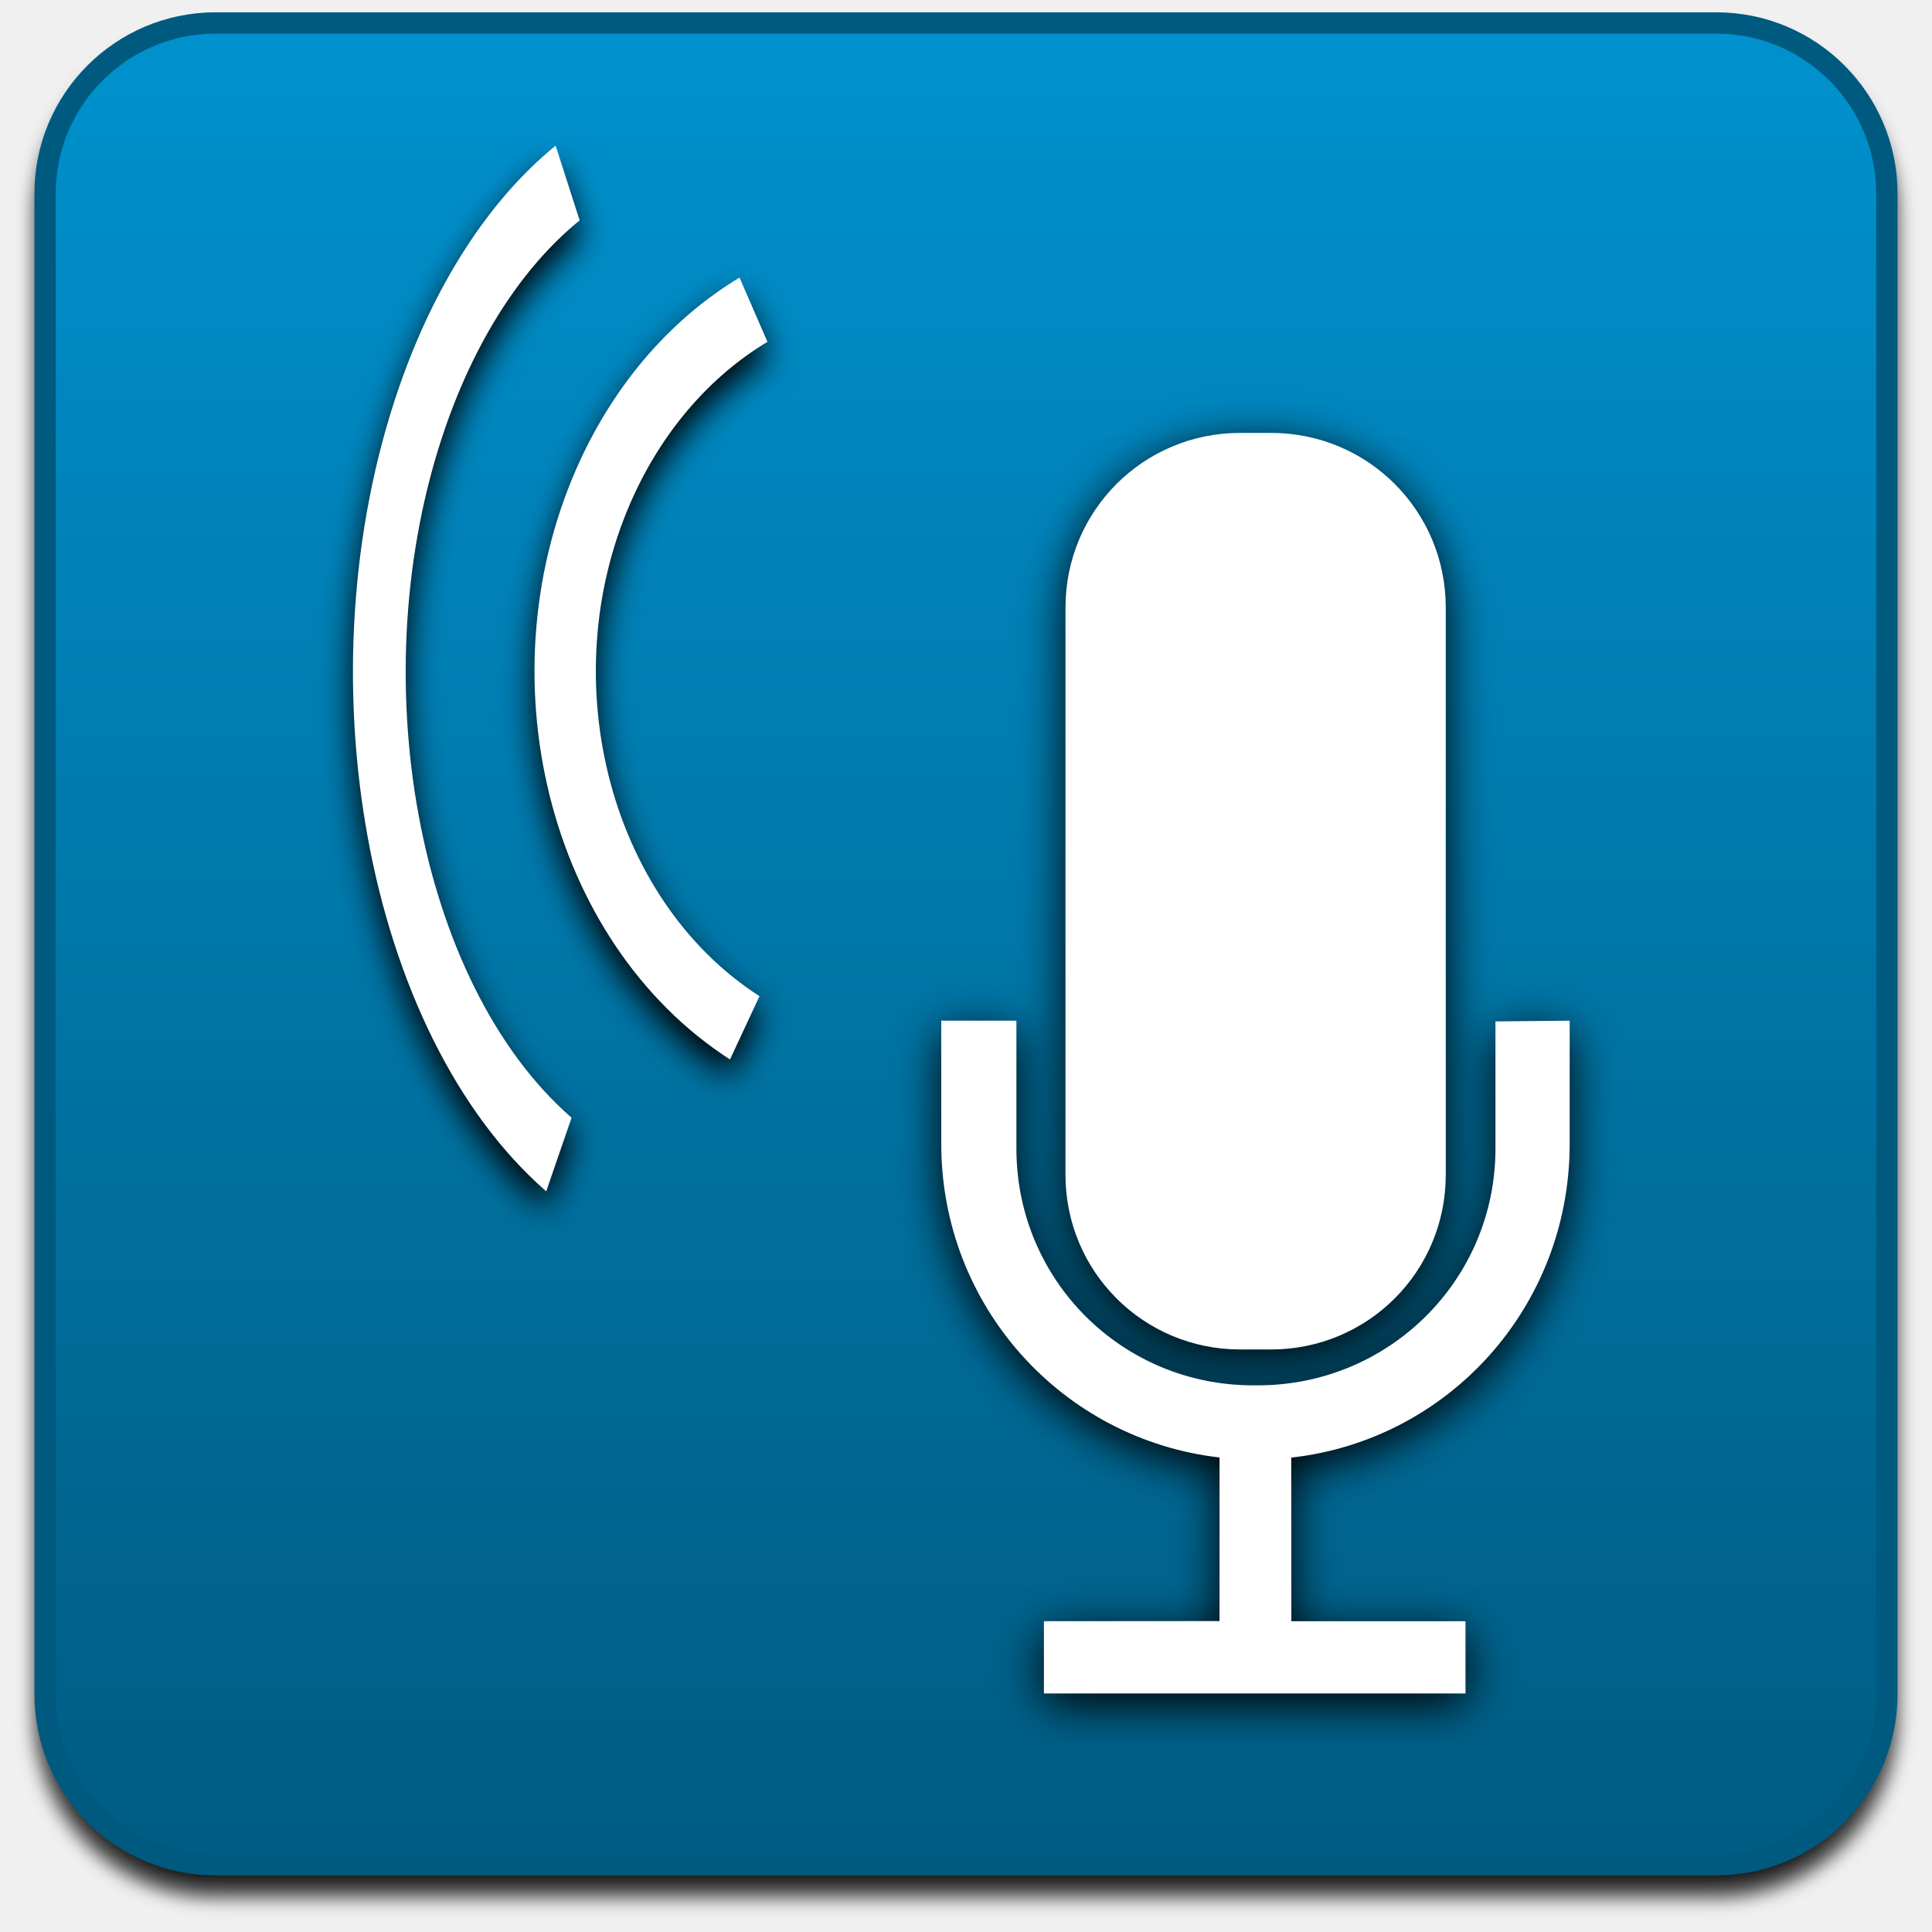
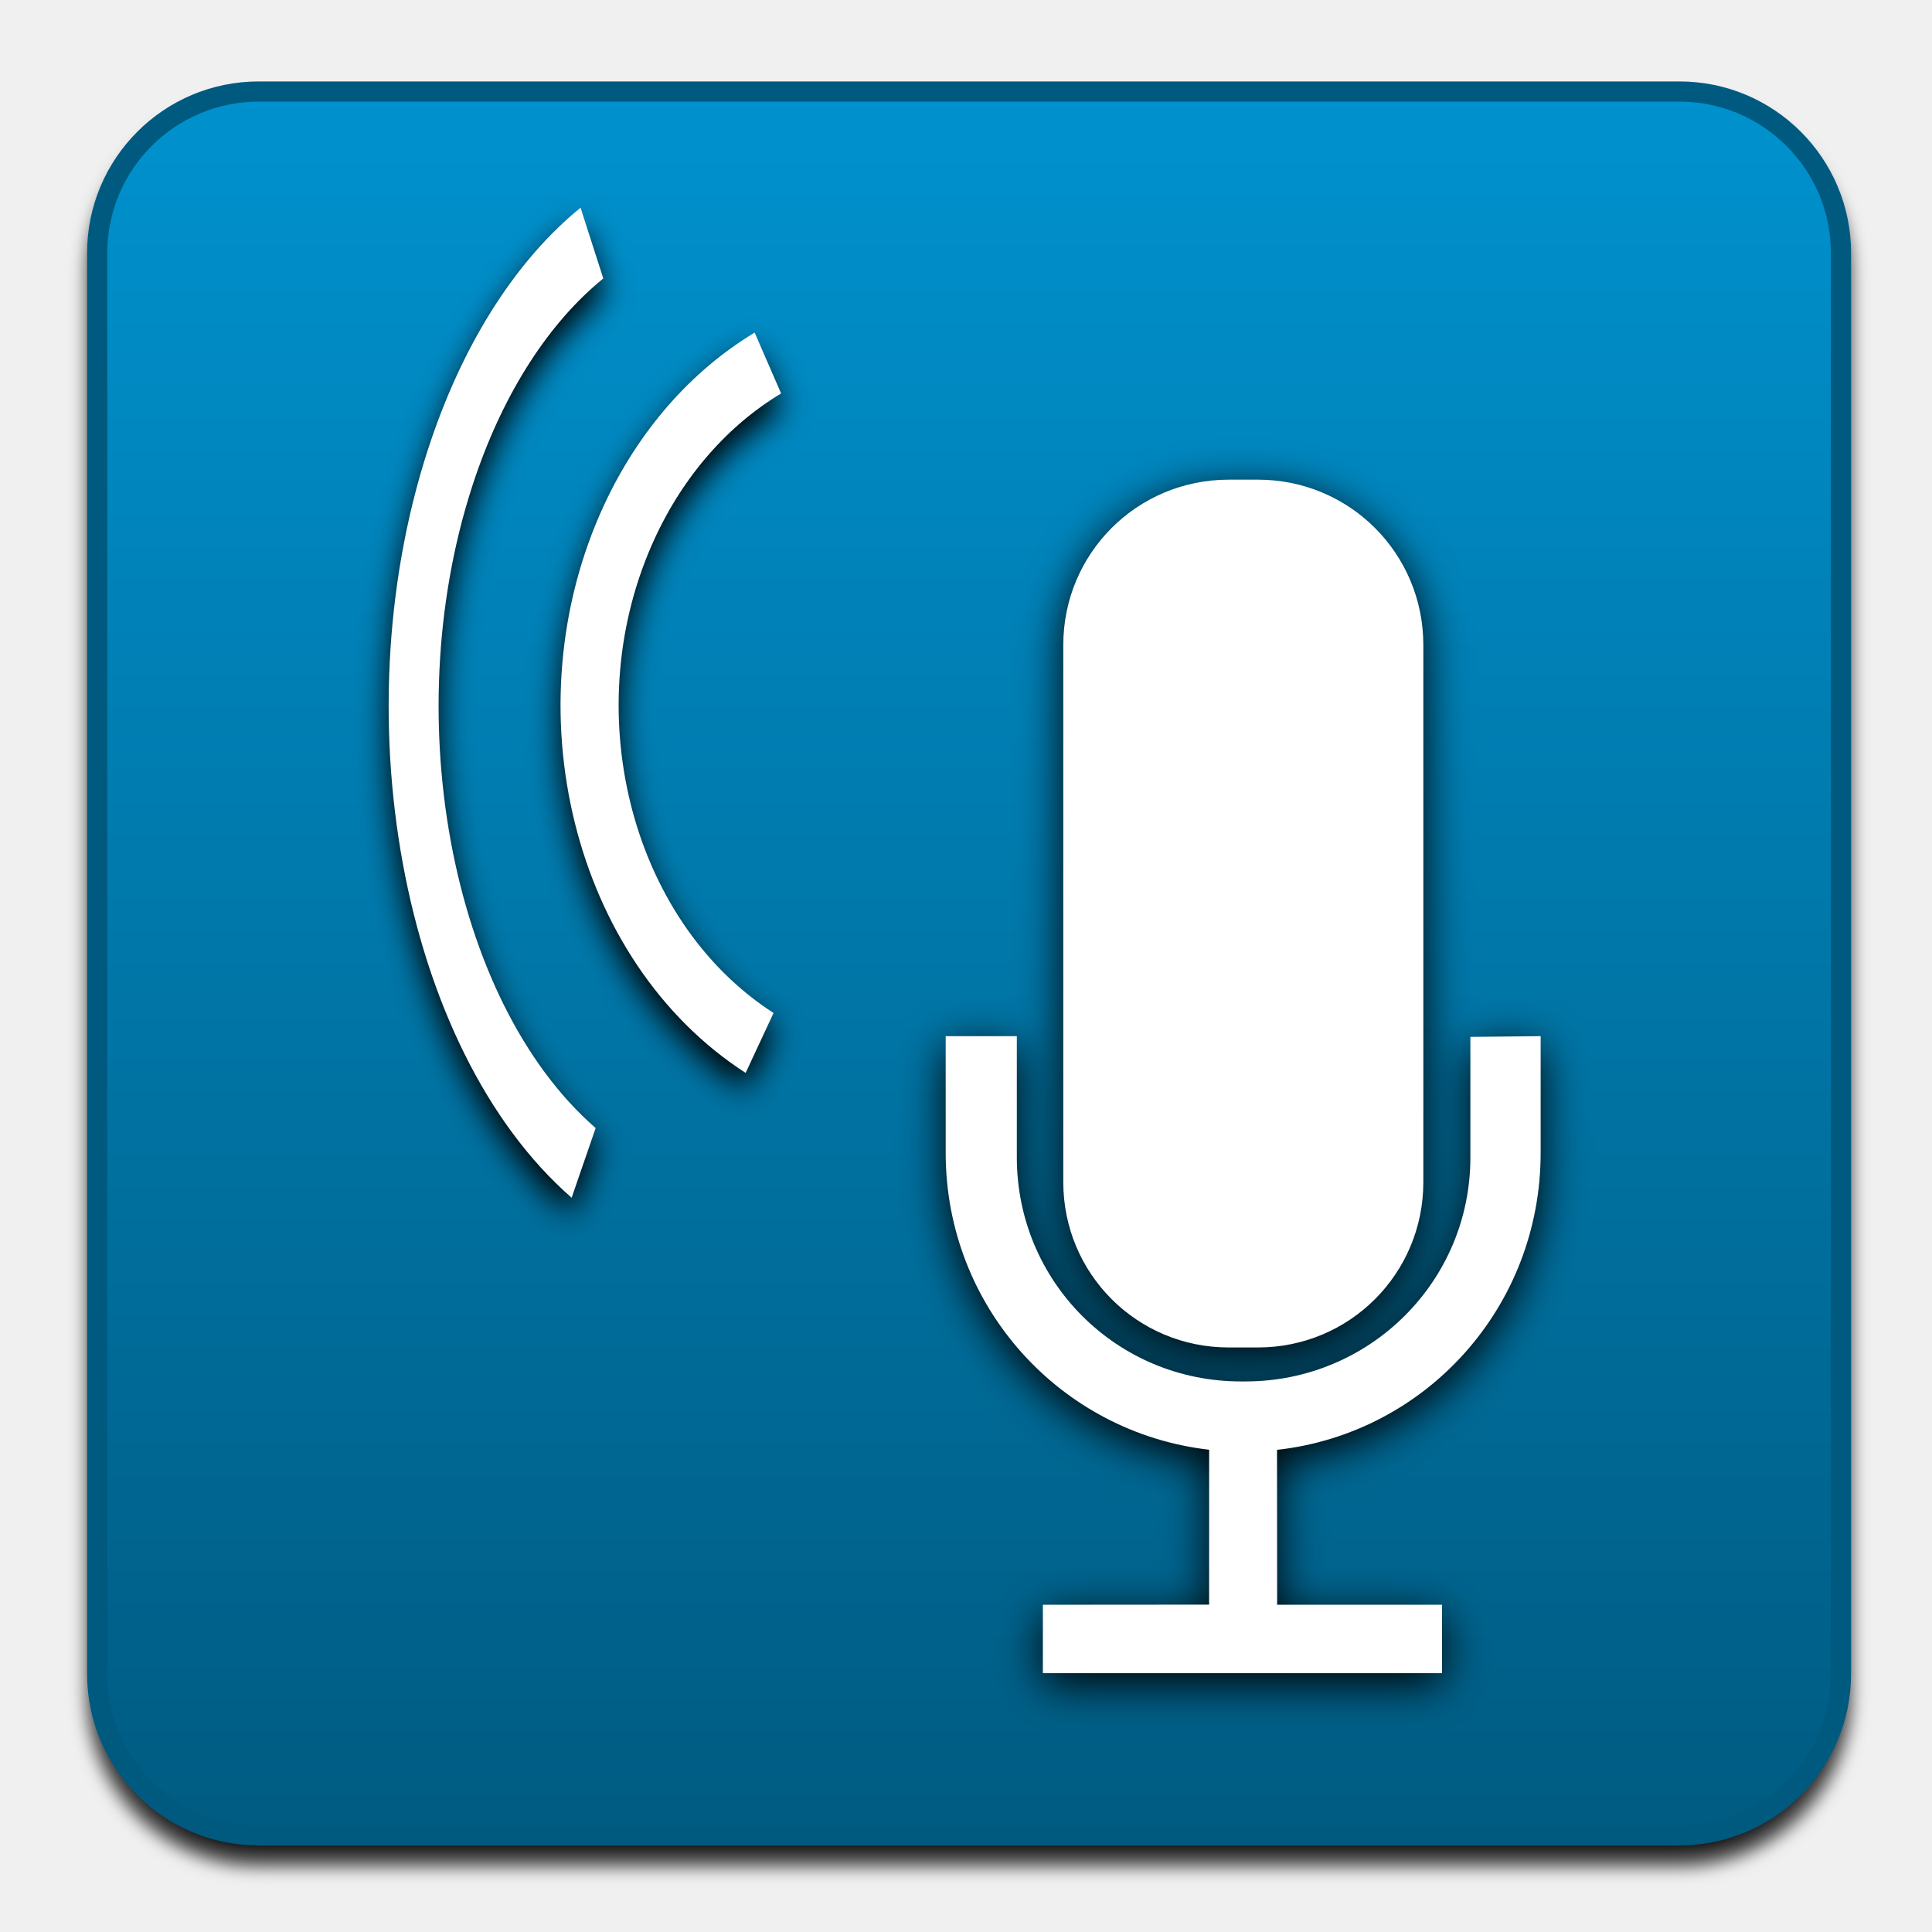
- <svg xmlns="http://www.w3.org/2000/svg" xmlns:xlink="http://www.w3.org/1999/xlink" id="svg3767" height="1024" width="1024" version="1.1">
+ <svg xmlns="http://www.w3.org/2000/svg" xmlns:xlink="http://www.w3.org/1999/xlink" id="svg3767" height="48" width="48" version="1.1">
  <defs id="defs3769">
    <linearGradient id="linearGradient4510">
      <stop style="stop-color:#005a80;stop-opacity:1;" offset="0" id="stop4512" />
      <stop style="stop-color:#0093d0;stop-opacity:1;" offset="1" id="stop4514" />
    </linearGradient>
    <radialGradient id="radialGradient2940" gradientUnits="userSpaceOnUse" cy="32.164" cx="90.747" gradientTransform="matrix(-0.20909,-0.12655,-0.07706,0.096697,61.558,49.152)" r="23">
      <stop id="stop3720-6" style="stop-color:#e9ffbb" offset="0" />
      <stop id="stop3722-32" style="stop-color:#e0f9ab;stop-opacity:0" offset="1" />
    </radialGradient>
    <radialGradient id="radialGradient2943" gradientUnits="userSpaceOnUse" cy="32.164" cx="90.747" gradientTransform="matrix(0.23468,-0.16298,0.086489,0.12453,-16.164,42.048)" r="23">
      <stop id="stop3720" style="stop-color:#fff" offset="0" />
      <stop id="stop3722" style="stop-color:#fff;stop-opacity:0" offset="1" />
    </radialGradient>
    <radialGradient id="radialGradient2947" gradientUnits="userSpaceOnUse" cy="-0.189" cx="20.581" gradientTransform="matrix(0,0.76963,0.66812,0,30.219,4.0744)" r="21.996">
      <stop id="stop12409-7" style="stop-color:#fff;stop-opacity:0.702" offset="0" />
      <stop id="stop12411-5" style="stop-color:#fff;stop-opacity:0" offset="1" />
    </radialGradient>
    <radialGradient id="radialGradient2950" gradientUnits="userSpaceOnUse" cy="4.912" cx="20.249" gradientTransform="matrix(0,0.96411,0.81045,0,27.862,1.7934)" r="23">
      <stop id="stop2954" style="stop-color:#eef87e" offset="0" />
      <stop id="stop2956" style="stop-color:#cde34f" offset=".301" />
      <stop id="stop2958" style="stop-color:#93b723" offset=".661" />
      <stop id="stop2960" style="stop-color:#5a7e0d" offset="1" />
    </radialGradient>
    <linearGradient id="linearGradient2953" y2="3" gradientUnits="userSpaceOnUse" x2="18.139" gradientTransform="matrix(-0.54458,0,0,0.54458,44.29,19.688)" y1="45.218" x1="18.139">
      <stop id="stop2492-0" style="stop-color:#455f0e" offset="0" />
      <stop id="stop2494-2" style="stop-color:#84a718" offset="1" />
    </linearGradient>
    <radialGradient id="radialGradient2956" gradientUnits="userSpaceOnUse" cy="4.625" cx="62.625" gradientTransform="matrix(-1.1789,0,0,0.41004,105.05,39.575)" r="10.625">
      <stop id="stop8840-5" offset="0" />
      <stop id="stop8842-9" style="stop-opacity:0" offset="1" />
    </radialGradient>
    <radialGradient id="radialGradient2965" gradientUnits="userSpaceOnUse" cy="4.912" cx="20.249" gradientTransform="matrix(0,1.2694,-1.0671,0,23.54,-20.147)" r="23">
      <stop id="stop3673-1" style="stop-color:#f6f6f6" offset="0" />
      <stop id="stop3675-7" style="stop-color:#e5e5e5" offset=".262" />
      <stop id="stop3677-8" style="stop-color:#cdcdcd" offset=".705" />
      <stop id="stop3679-5" style="stop-color:#929292" offset="1" />
    </radialGradient>
    <linearGradient id="linearGradient2967" y2="3" gradientUnits="userSpaceOnUse" x2="18.139" gradientTransform="matrix(0.71702,0,0,0.71702,1.9101,3.4134)" y1="45.218" x1="18.139">
      <stop id="stop3709" style="stop-color:#707070" offset="0" />
      <stop id="stop3711" style="stop-color:#a6a6a6" offset="1" />
    </linearGradient>
    <radialGradient id="radialGradient2970" gradientUnits="userSpaceOnUse" cy="4.625" cx="62.625" gradientTransform="matrix(1.5521,0,0,0.53988,-78.084,29.597)" r="10.625">
      <stop id="stop8840" offset="0" />
      <stop id="stop8842" style="stop-opacity:0" offset="1" />
    </radialGradient>
    <linearGradient id="linearGradient3744" y2="43.456" gradientUnits="userSpaceOnUse" x2="-21.701" gradientTransform="matrix(0.98452,0,0,0.96347,32.331,-11.674)" y1="10.608" x1="-2.784">
      <stop id="stop12409" style="stop-color:#fff;stop-opacity:0.702" offset="0" />
      <stop id="stop12411" style="stop-color:#fff;stop-opacity:0" offset="1" />
    </linearGradient>
    <linearGradient xlink:href="#linearGradient4510" id="linearGradient4601" gradientUnits="userSpaceOnUse" gradientTransform="translate(-51.15695,10.90583)" x1="1.404" y1="24" x2="46.596" y2="24" />
    <linearGradient xlink:href="#linearGradient4510" id="linearGradient4626" gradientUnits="userSpaceOnUse" gradientTransform="matrix(0.9612562,0,0,0.9612563,-591.0701,320.9298)" x1="1.404" y1="24" x2="46.596" y2="24" />
    <filter color-interpolation-filters="sRGB" id="filter3884">
      <feGaussianBlur stdDeviation="1.095" id="feGaussianBlur3886" />
    </filter>
    <filter color-interpolation-filters="sRGB" id="filter3870">
      <feGaussianBlur stdDeviation="0.826" id="feGaussianBlur3872" />
    </filter>
    <filter x="-0.103" y="-0.006" width="1.207" height="1.013" color-interpolation-filters="sRGB" id="filter3858">
      <feGaussianBlur stdDeviation="0.215" id="feGaussianBlur3860" />
    </filter>
    <filter x="-0.006" y="-0.326" width="1.012" height="1.653" color-interpolation-filters="sRGB" id="filter3862">
      <feGaussianBlur stdDeviation="0.68" id="feGaussianBlur3864" />
    </filter>
    <linearGradient xlink:href="#linearGradient4510" id="linearGradient3093" gradientUnits="userSpaceOnUse" gradientTransform="matrix(1.054939,0,0,1.054939,-47.74804,-51.82682)" x1="1.404" y1="24" x2="46.596" y2="24" />
    <filter id="filter3911" color-interpolation-filters="sRGB">
      <feGaussianBlur stdDeviation="0.228" id="feGaussianBlur3913" />
    </filter>
    <filter id="filter3963" color-interpolation-filters="sRGB">
      <feGaussianBlur stdDeviation="0.532" id="feGaussianBlur3965" />
    </filter>
    <filter id="filter3902" x="-0.108" width="1.216" y="-0.042" height="1.083" color-interpolation-filters="sRGB">
      <feGaussianBlur stdDeviation="0.379" id="feGaussianBlur3904" />
    </filter>
    <linearGradient xlink:href="#linearGradient4510" id="linearGradient3061" gradientUnits="userSpaceOnUse" gradientTransform="matrix(0.9612562,0,0,0.9612563,-591.0701,320.9298)" x1="1.404" y1="24" x2="46.596" y2="24" />
  </defs>
-   <g id="g3048" transform="matrix(23.51145,0,0,23.51145,-7575.938,-12854.254)">
+   <g id="g3048" transform="matrix(1.043468,0,0,1.043468,-334.876,-568.7541)">
    <rect style="color:#000000;fill:#000000;fill-opacity:1;fill-rule:nonzero;stroke:#404040;stroke-width:0.527;stroke-linecap:round;stroke-linejoin:miter;stroke-miterlimit:4;stroke-opacity:1;stroke-dasharray:none;stroke-dashoffset:0;marker:none;visibility:visible;display:inline;overflow:visible;filter:url(#filter3911);enable-background:accumulate" id="rect4704" width="45.566" height="45.566" x="-46.465" y="1.503" ry="4.22" transform="matrix(0,-0.9112788,0.911271,0,321.8686,546.9184)" />
    <rect transform="matrix(0,-1,1,0,0,0)" ry="3.845" y="323.24" x="-588.76" height="41.519" width="41.519" id="rect3073" style="color:#000000;fill:url(#linearGradient3061);fill-opacity:1;fill-rule:nonzero;stroke:#005a80;stroke-width:0.481;stroke-linecap:round;stroke-linejoin:miter;stroke-miterlimit:4;stroke-opacity:1;stroke-dasharray:none;stroke-dashoffset:0;marker:none;visibility:visible;display:inline;overflow:visible;enable-background:accumulate" />
    <g transform="translate(320.8065,543.3992)" id="g3910">
      <path d="m 28.908,36.425 c -3.538,-0.406 -6.272,-3.406 -6.272,-7.068 l 0,-2.779 1.694,0 0,2.885 c 0,2.96 2.376,5.336 5.336,5.336 l 0.106,0 c 2.96,0 5.357,-2.376 5.357,-5.336 l 0,-2.868 1.673,-0.017 0,2.779 c 0,3.671 -2.729,6.676 -6.277,7.071 l 0.003,3.688 m 2.7e-5,0 3.926,0 0,1.629 -9.504,0 0,-1.629 3.958,-0.003 0.001,-3.689 m 0.465,-23.096 0.697,0 c 2.182,0 3.938,1.756 3.938,3.938 l 0,12.786 c 0,2.182 -1.756,3.938 -3.938,3.938 l -0.697,0 c -2.182,0 -3.938,-1.756 -3.938,-3.938 l 0,-12.786 c 0,-2.182 1.756,-3.938 3.938,-3.938 z" style="color:#000000;fill:#000000;fill-opacity:1;fill-rule:nonzero;stroke:none;stroke-width:0.183;marker:none;visibility:visible;display:inline;overflow:visible;filter:url(#filter3963);enable-background:accumulate" id="path3827" />
      <path id="path3931" style="color:#000000;fill:#ffffff;fill-opacity:1;fill-rule:nonzero;stroke:none;stroke-width:0.183;marker:none;visibility:visible;display:inline;overflow:visible;enable-background:accumulate" d="m 28.908,36.18 c -3.538,-0.406 -6.272,-3.406 -6.272,-7.068 l 0,-2.779 1.694,0 0,2.885 c 0,2.96 2.376,5.336 5.336,5.336 l 0.106,0 c 2.96,0 5.357,-2.376 5.357,-5.336 l 0,-2.868 1.673,-0.017 0,2.779 c 0,3.671 -2.729,6.676 -6.277,7.071 l 0.003,3.688 m 2.7e-5,0 3.926,0 0,1.629 -9.504,0 0,-1.629 3.958,-0.003 0.001,-3.689 m 0.465,-23.096 0.697,0 c 2.182,0 3.938,1.756 3.938,3.938 l 0,12.786 c 0,2.182 -1.756,3.938 -3.938,3.938 l -0.697,0 c -2.182,0 -3.938,-1.756 -3.938,-3.938 l 0,-12.786 c 0,-2.182 1.756,-3.938 3.938,-3.938 z" />
      <g id="g3898" style="stroke:#000000;stroke-opacity:1;filter:url(#filter3902)">
        <path transform="matrix(-0.3820978,-0.8787444,0.7473904,-0.4492516,22.12692,-5.258531)" d="m -26.872,-18.985 c 4.239,-2.881 10.011,-1.78 12.893,2.459 1.046,1.539 1.605,3.356 1.605,5.217" id="path3935" style="color:#000000;fill:none;stroke:#000000;stroke-width:1.648;stroke-linecap:butt;stroke-linejoin:miter;stroke-miterlimit:4;stroke-opacity:1;stroke-dasharray:none;stroke-dashoffset:0;marker:none;visibility:visible;display:inline;overflow:visible;enable-background:accumulate" />
        <path style="color:#000000;fill:none;stroke:#000000;stroke-width:1.417;stroke-linecap:butt;stroke-linejoin:miter;stroke-miterlimit:4;stroke-opacity:1;stroke-dasharray:none;stroke-dashoffset:0;marker:none;visibility:visible;display:inline;overflow:visible;enable-background:accumulate" id="path3937" d="m -26.872,-18.985 c 4.239,-2.881 10.011,-1.78 12.893,2.459 1.046,1.539 1.605,3.356 1.605,5.217" transform="matrix(-0.3820978,-1.188813,0.7473904,-0.6077719,17.93738,-13.74406)" />
      </g>
      <g id="g3906" transform="translate(2,1.610345)">
        <path style="color:#000000;fill:none;stroke:#ffffff;stroke-width:1.648;stroke-linecap:butt;stroke-linejoin:miter;stroke-miterlimit:4;stroke-opacity:1;stroke-dasharray:none;stroke-dashoffset:0;marker:none;visibility:visible;display:inline;overflow:visible;enable-background:accumulate" id="path3894" d="m -26.872,-18.985 c 4.239,-2.881 10.011,-1.78 12.893,2.459 1.046,1.539 1.605,3.356 1.605,5.217" transform="matrix(-0.3820978,-0.8787444,0.7473904,-0.4492516,20.12692,-7.258531)" />
        <path transform="matrix(-0.3820978,-1.188813,0.7473904,-0.6077719,15.93738,-15.74406)" d="m -26.872,-18.985 c 4.239,-2.881 10.011,-1.78 12.893,2.459 1.046,1.539 1.605,3.356 1.605,5.217" id="path3896" style="color:#000000;fill:none;stroke:#ffffff;stroke-width:1.417;stroke-linecap:butt;stroke-linejoin:miter;stroke-miterlimit:4;stroke-opacity:1;stroke-dasharray:none;stroke-dashoffset:0;marker:none;visibility:visible;display:inline;overflow:visible;enable-background:accumulate" />
      </g>
    </g>
  </g>
</svg>
